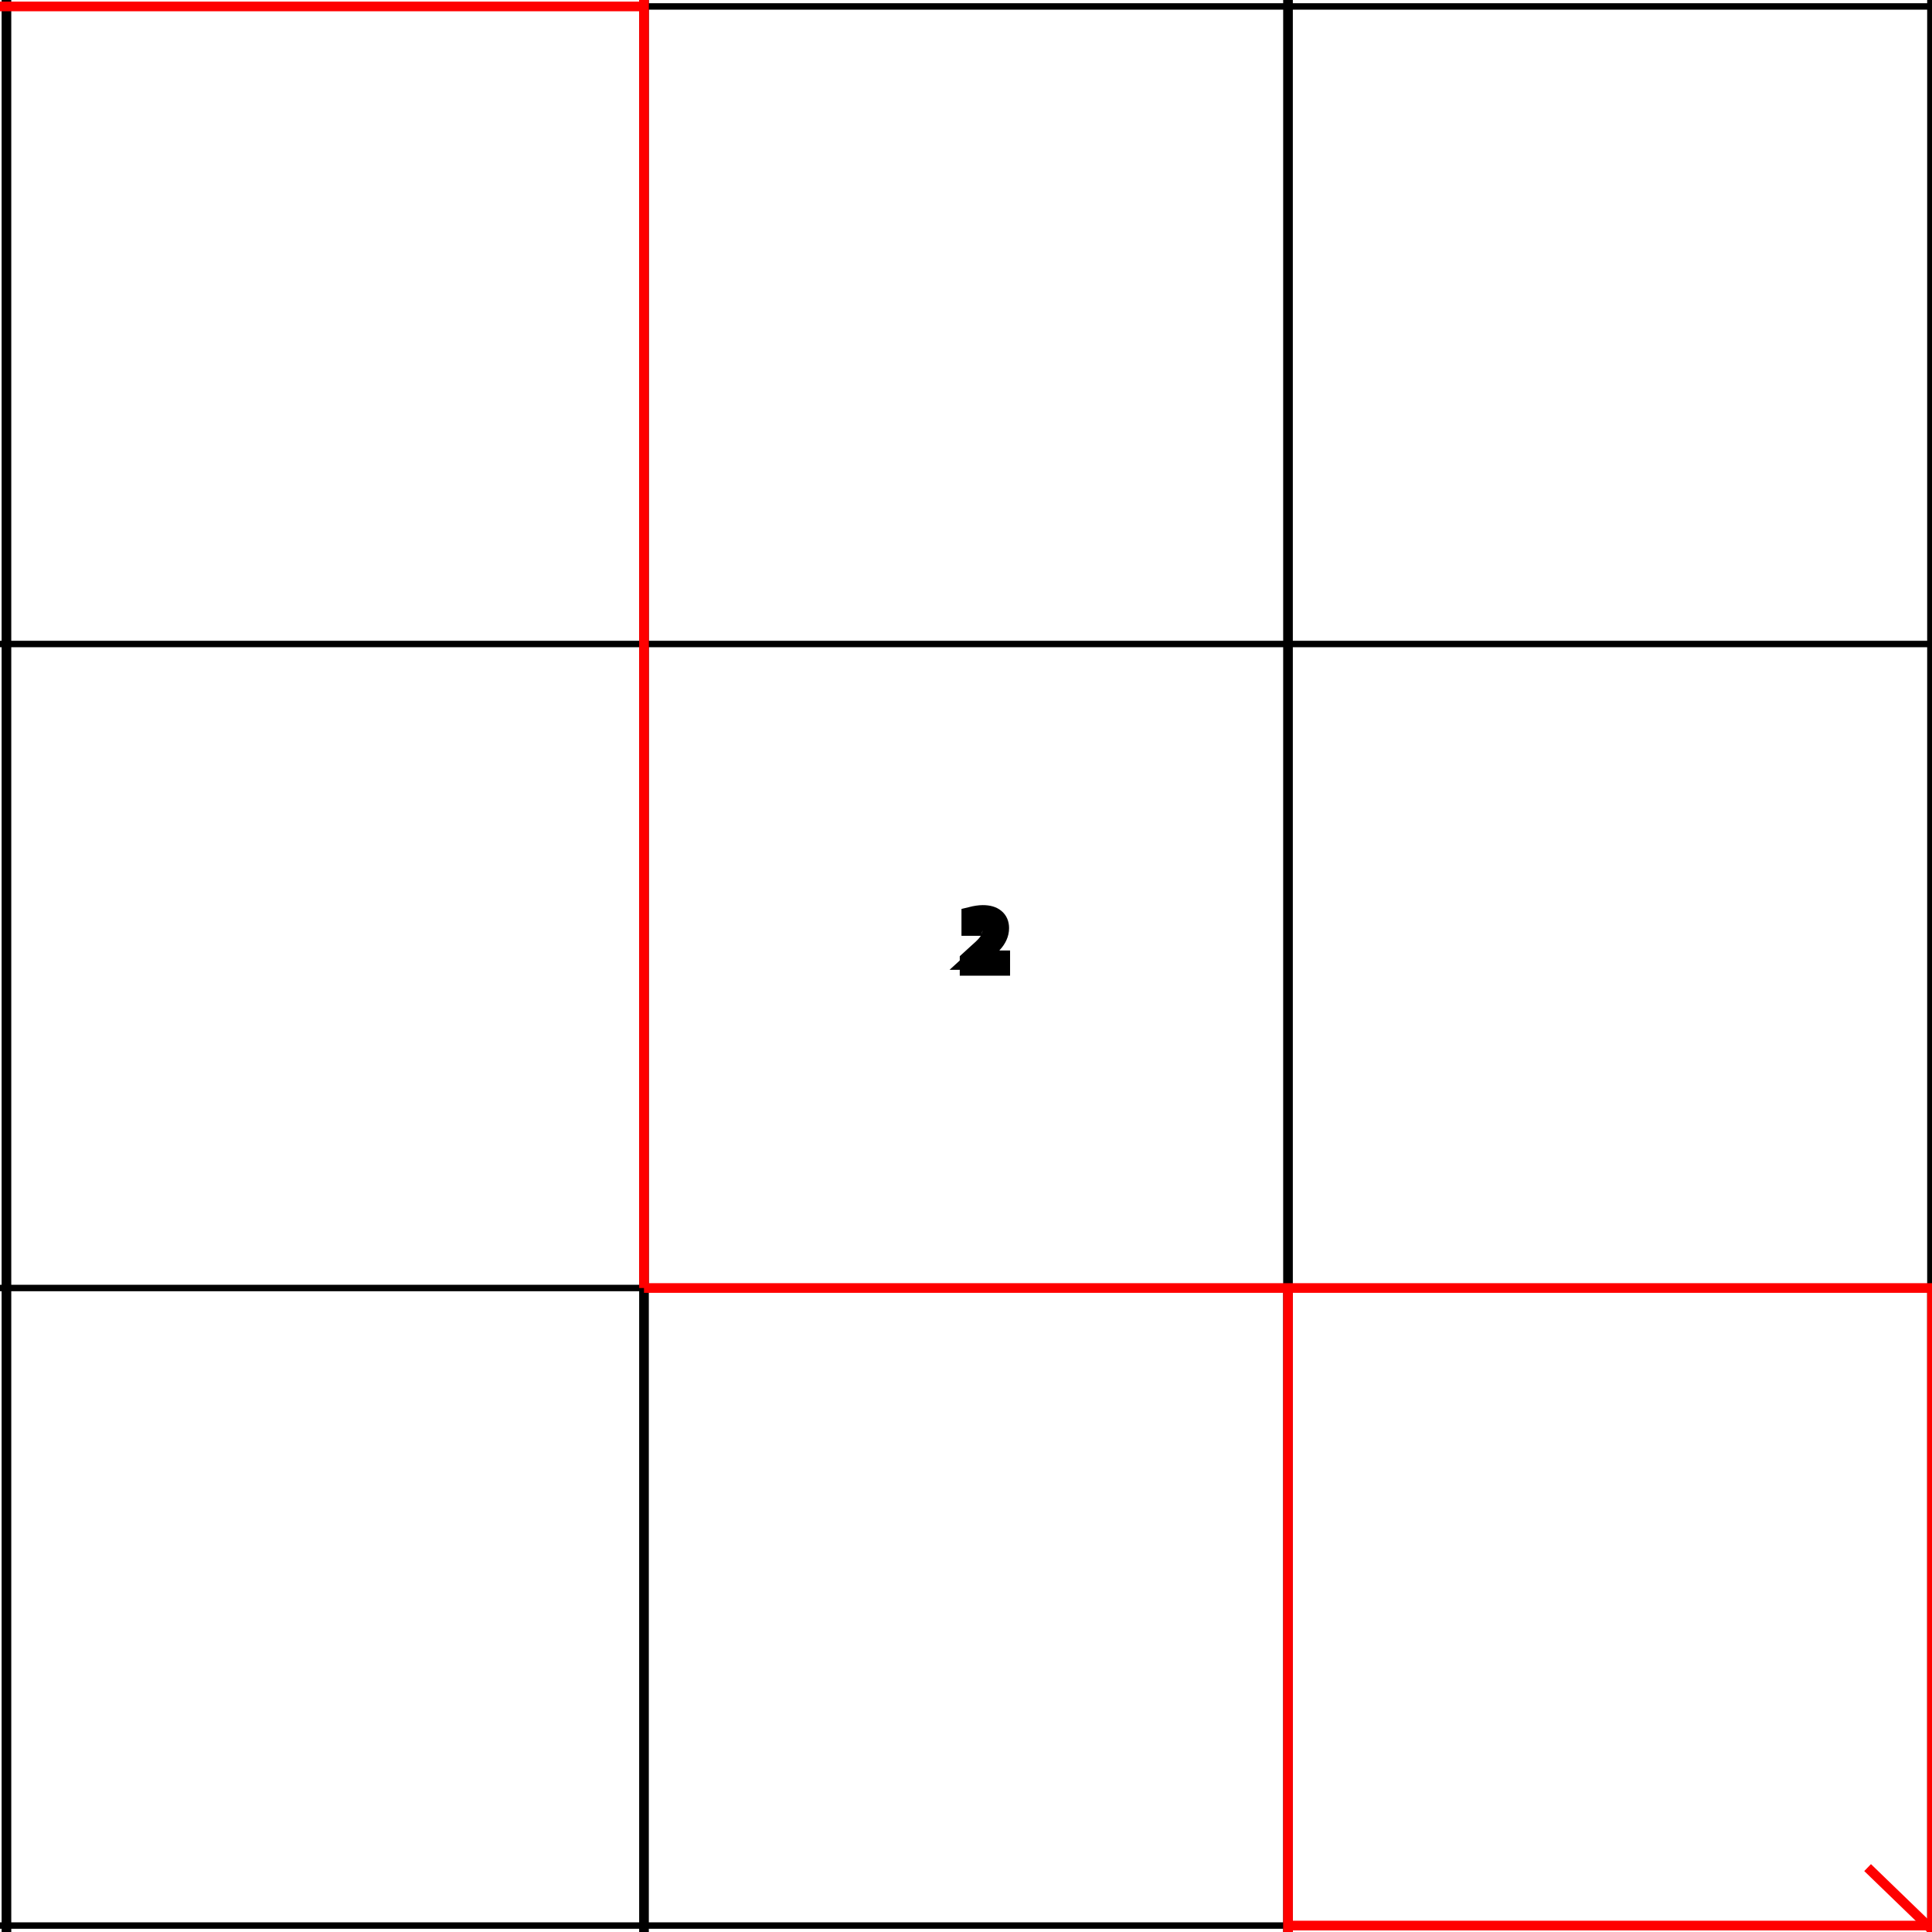
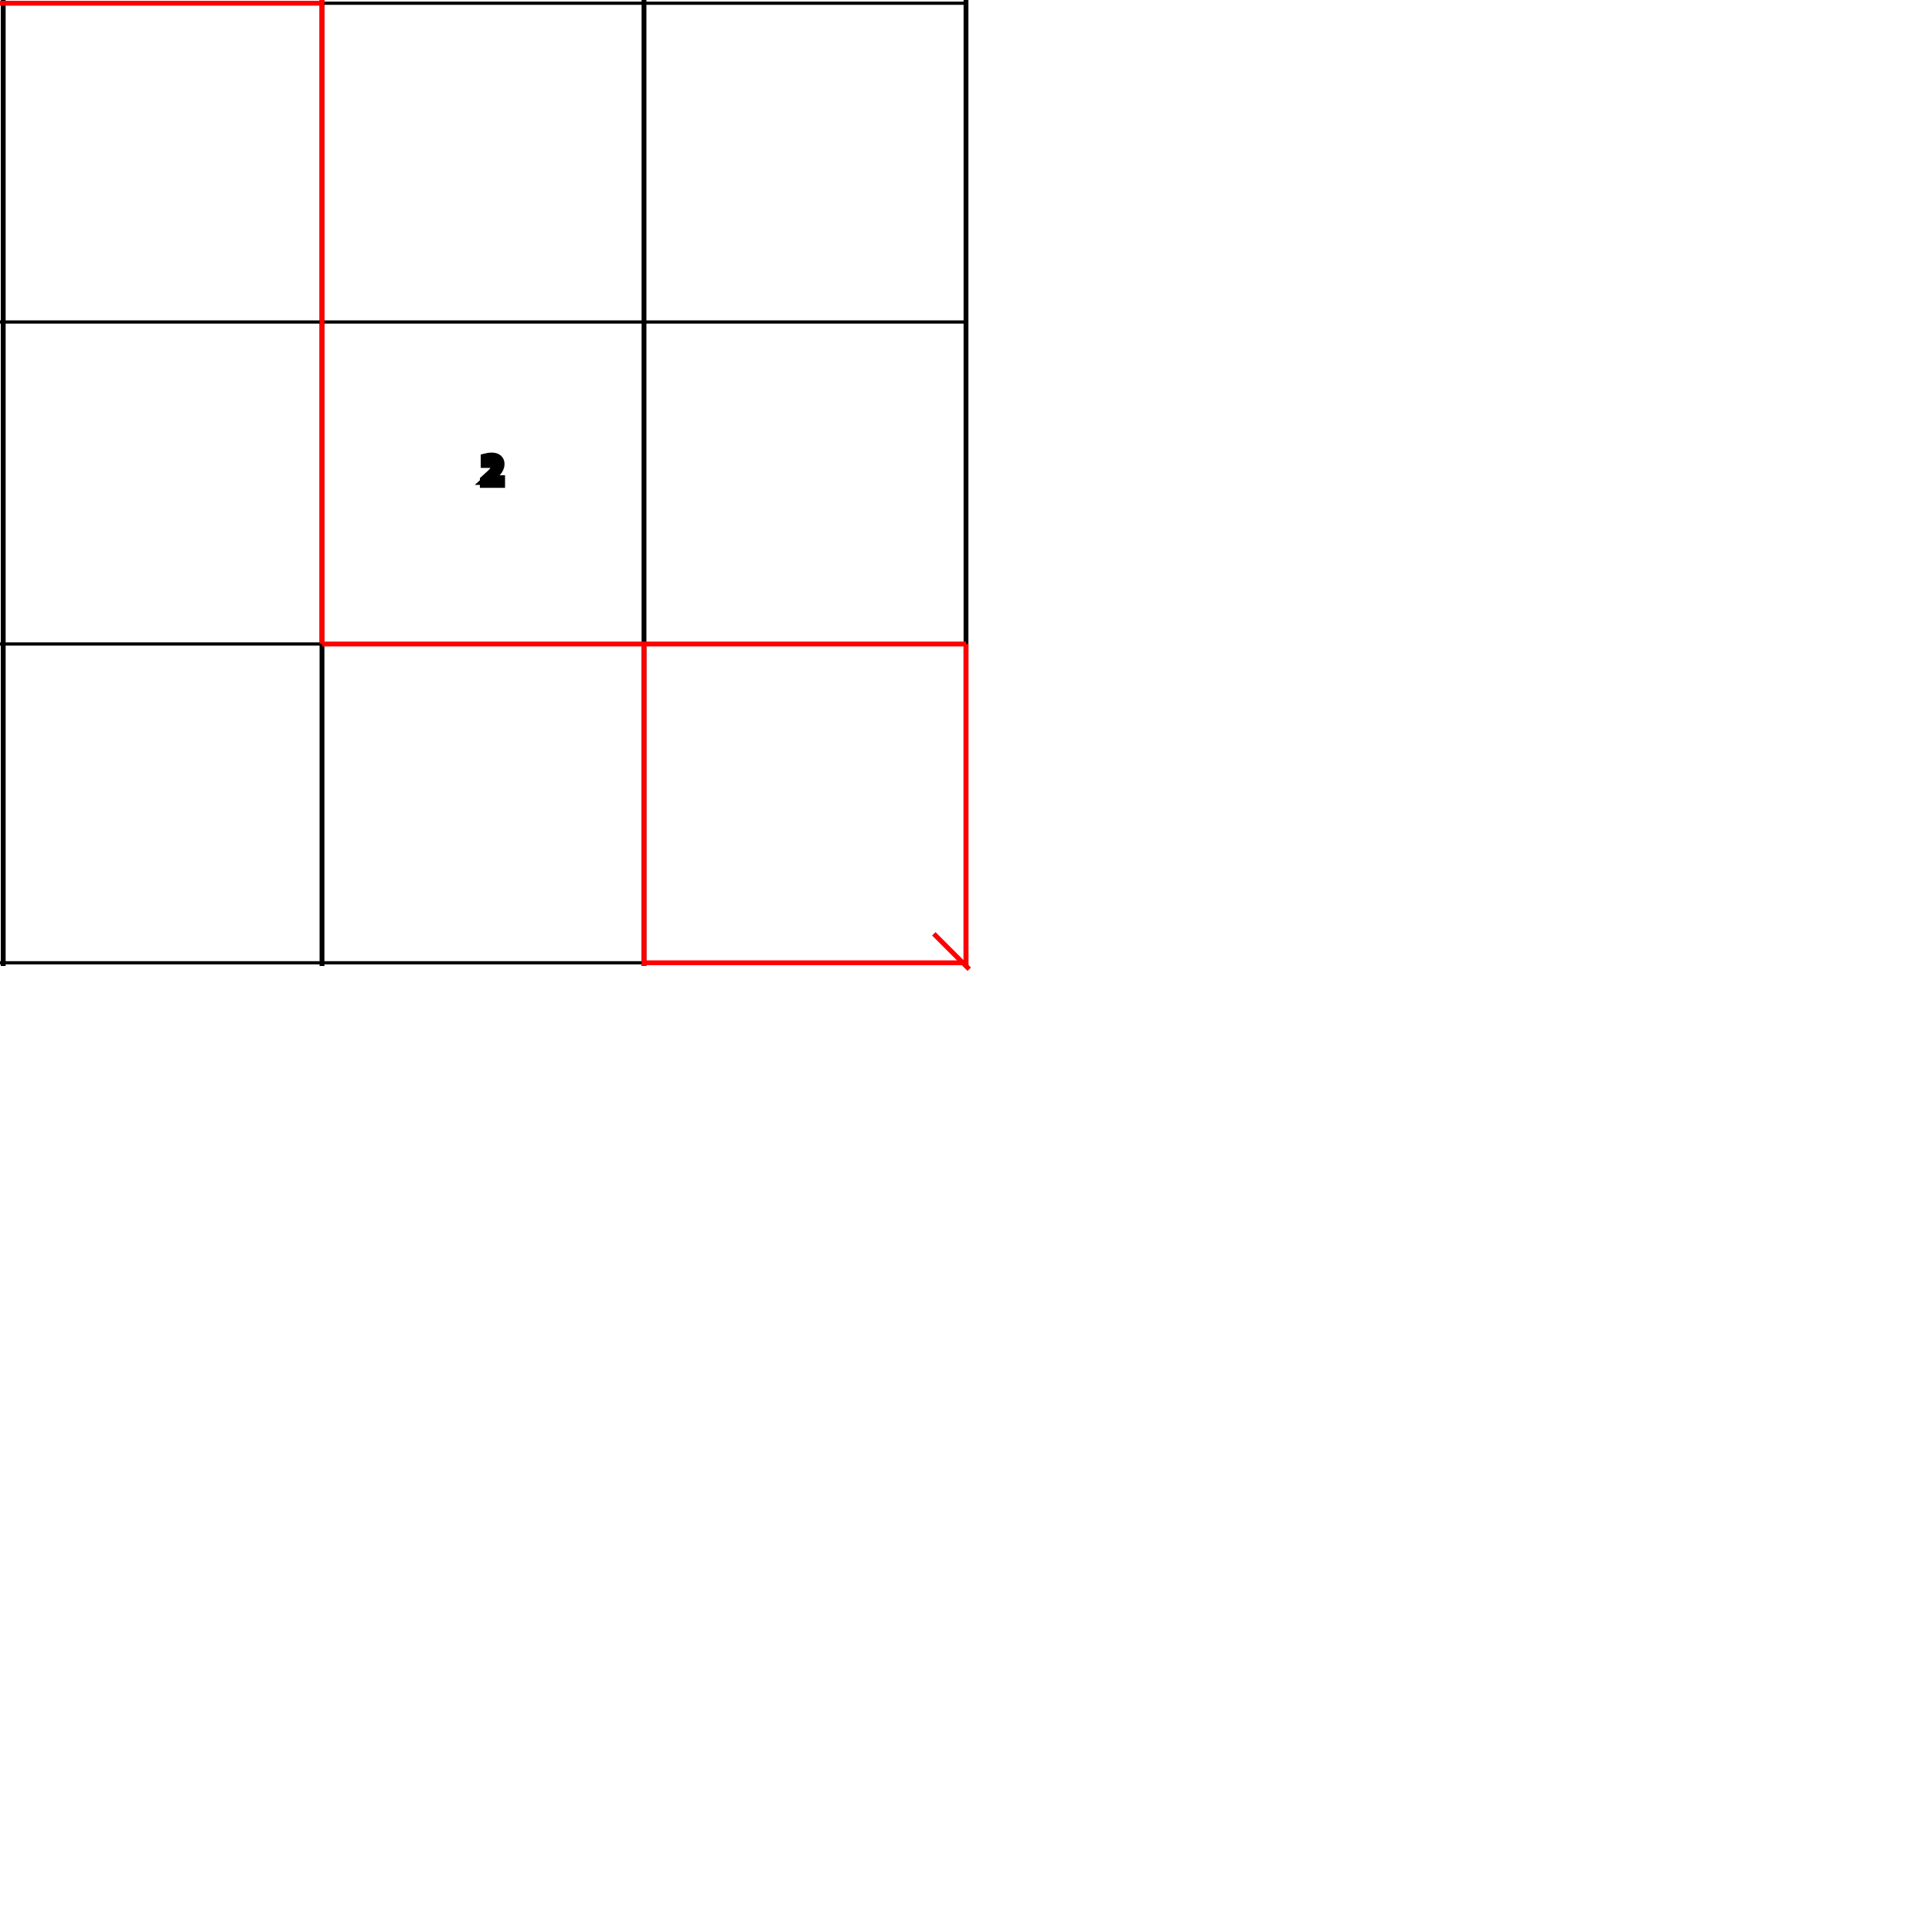
- <svg xmlns="http://www.w3.org/2000/svg" version="1.1" id="Capa_1" x="1px" y="1px" viewBox="0 0 300 300" style="enable-background:new 0 0 255 0;" xml:space="preserve">
+ <svg xmlns="http://www.w3.org/2000/svg" version="1.1" id="Capa_1" x="1px" y="1px" viewBox="0 0 600 600" style="enable-background:new 0 0 255 0;" xml:space="preserve">
  <g stroke="black" stroke-width="3">
	Verticals
   <path stroke-width="1.5" d="      M 1 0 l 0 300     M 300 0 l 0 300     M 100 0 l 0 300     M 200 0 l 0 300    " />
	   	Horizontals
   <path stroke="black" stroke-width="1" d="     M 0 1 l 300 0     M 0 100 l 300 0     M 0 200 l 300 0     M 0 299 l 300 0    " />
 	Changes
-    <path stroke="red" stroke-width="1.5" d="     M 0 1 l 100 0     M 100 0 l 0 200     M 200 200 l 0 300     M 300 200 l 0 300  M 200 299 l 300 0     M 100 200 l 100 0     M 100 200 l 200 0    " />
+    <path stroke="red" stroke-width="1.5" d="     M 0 1 l 100 0     M 100 0 l 0 200     M 200 200 l 0 100     M 300 200 l 0 100  M 200 299 l 100 0     M 100 200 l 100 0     M 100 200 l 200 0    " />
  	Arrow
-    <path stroke="red" stroke-width="1.5" d="     M 290 290 l 300 290    " />
+    <path stroke="red" stroke-width="1.5" d="     M 290 290 l 11 11    " />
    <text x="150" y="150">2</text>
  </g>
</svg>
